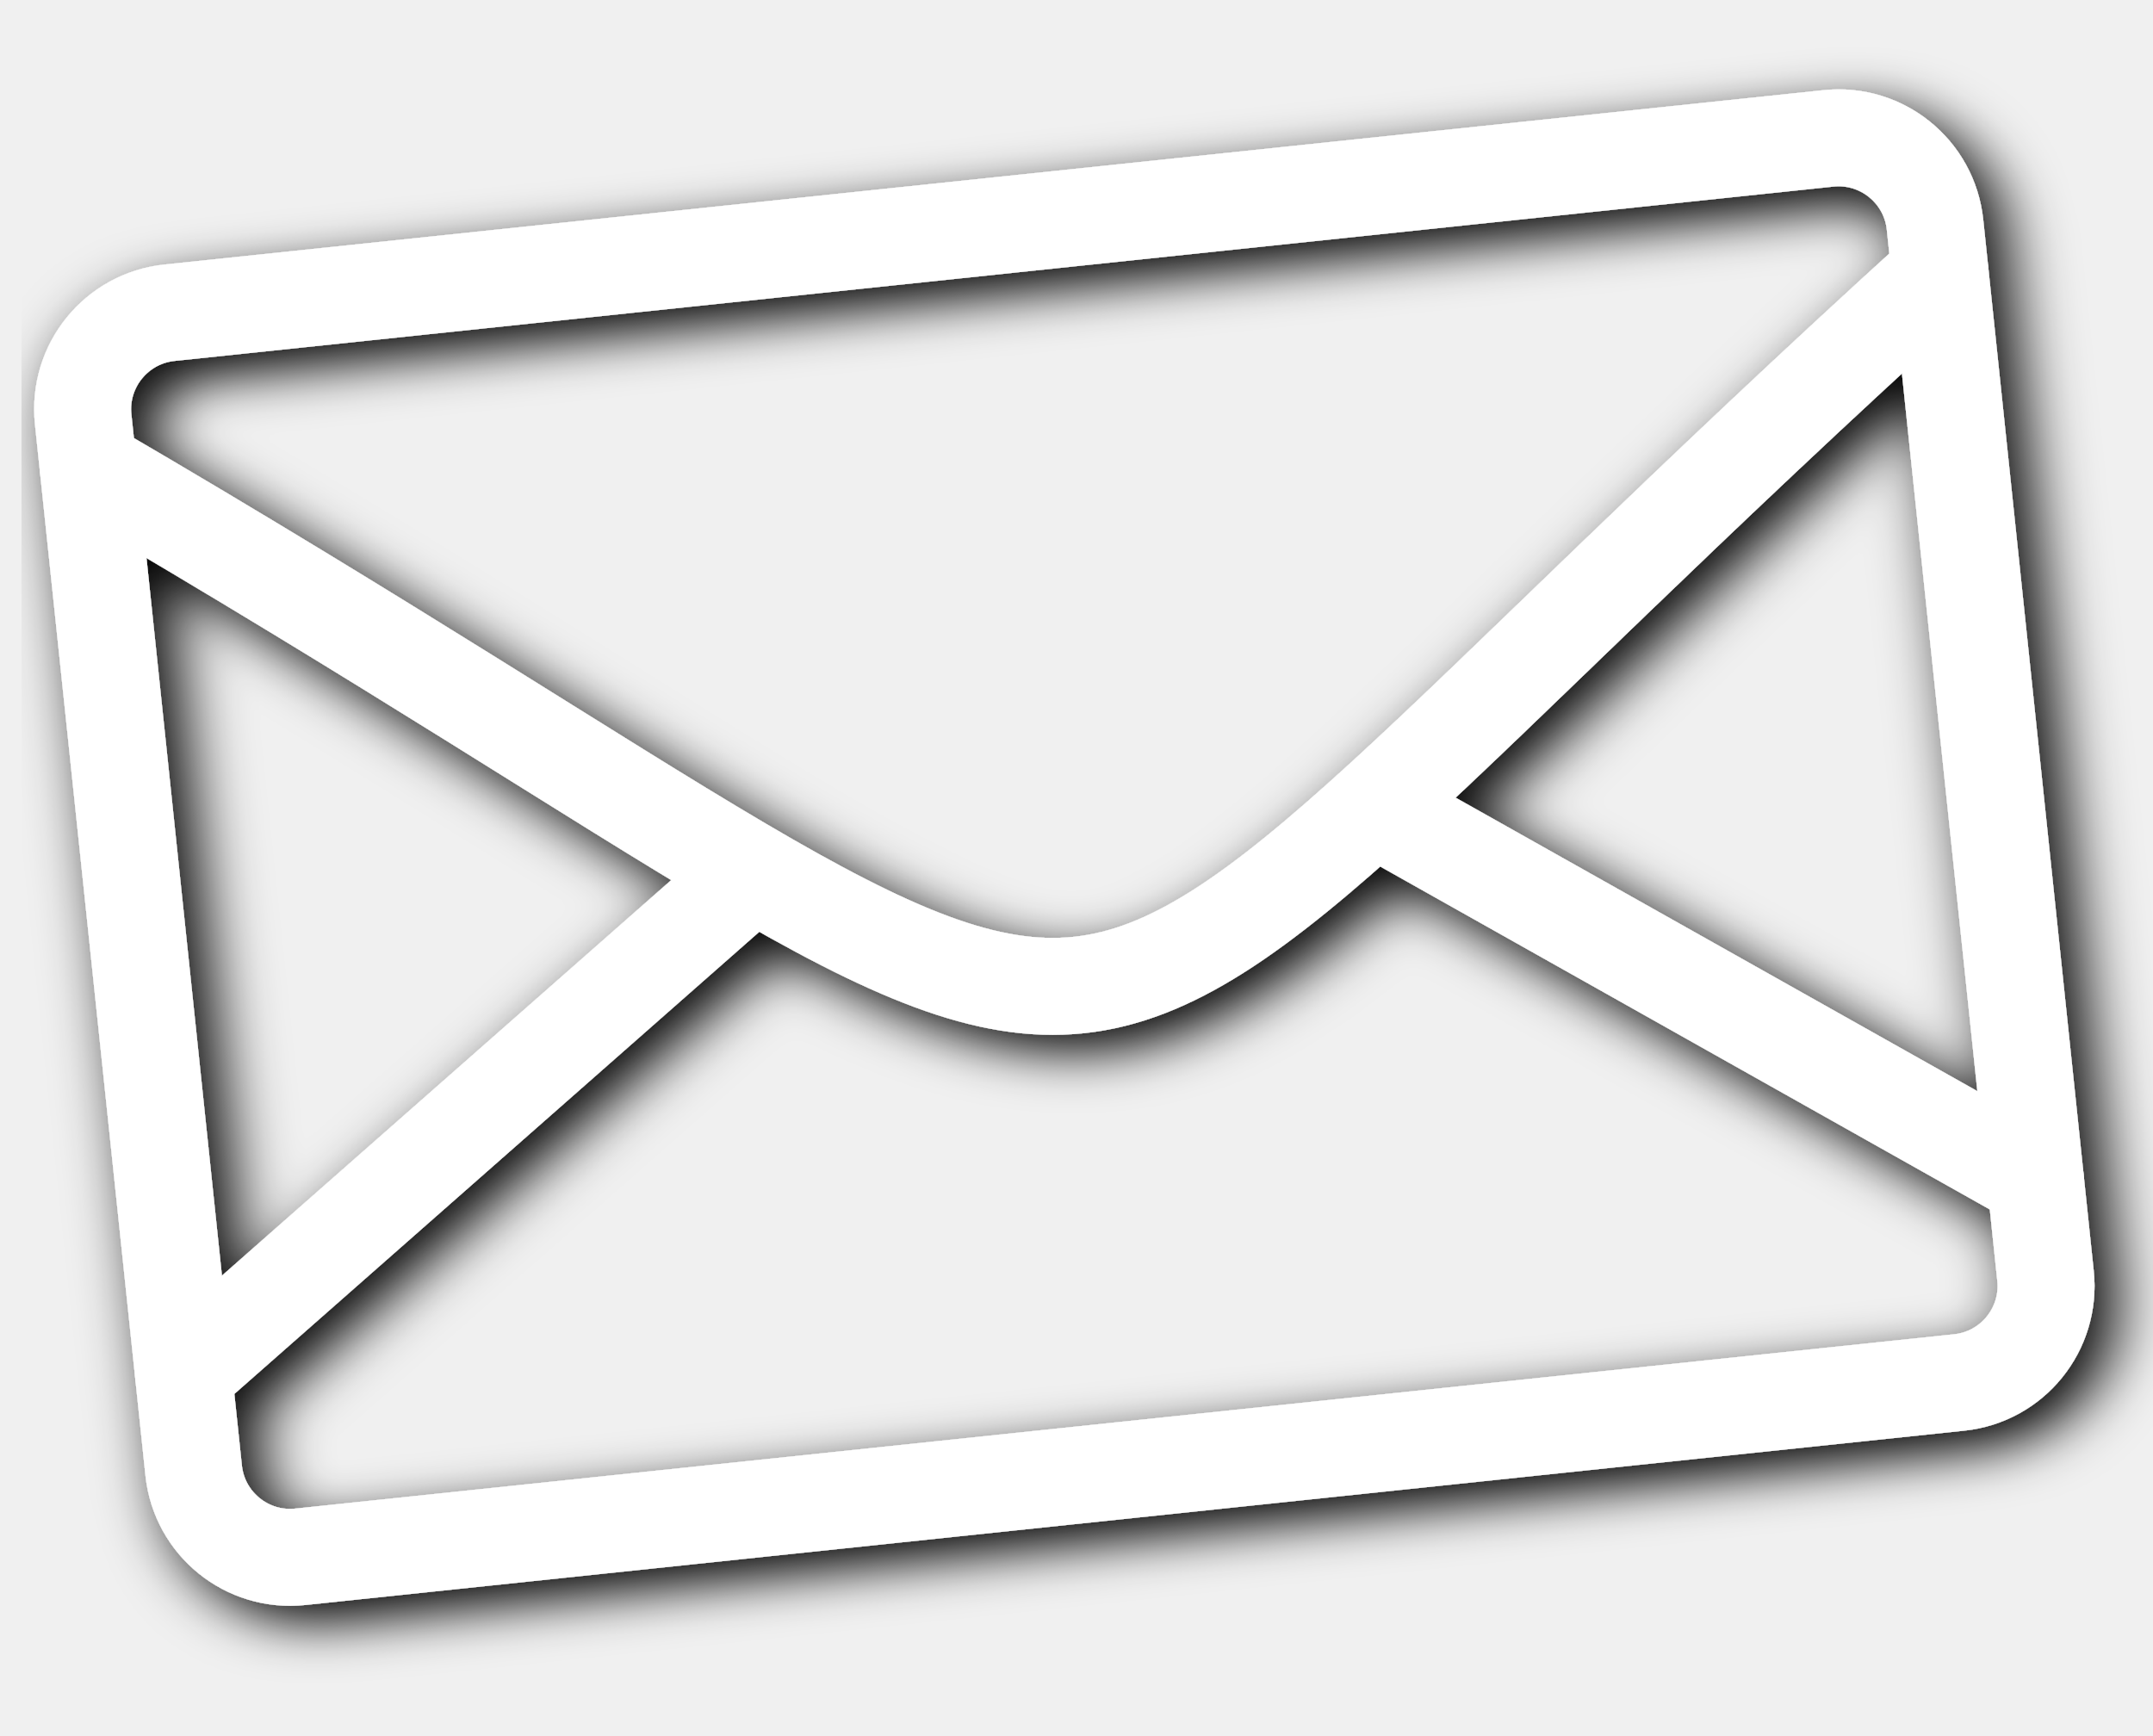
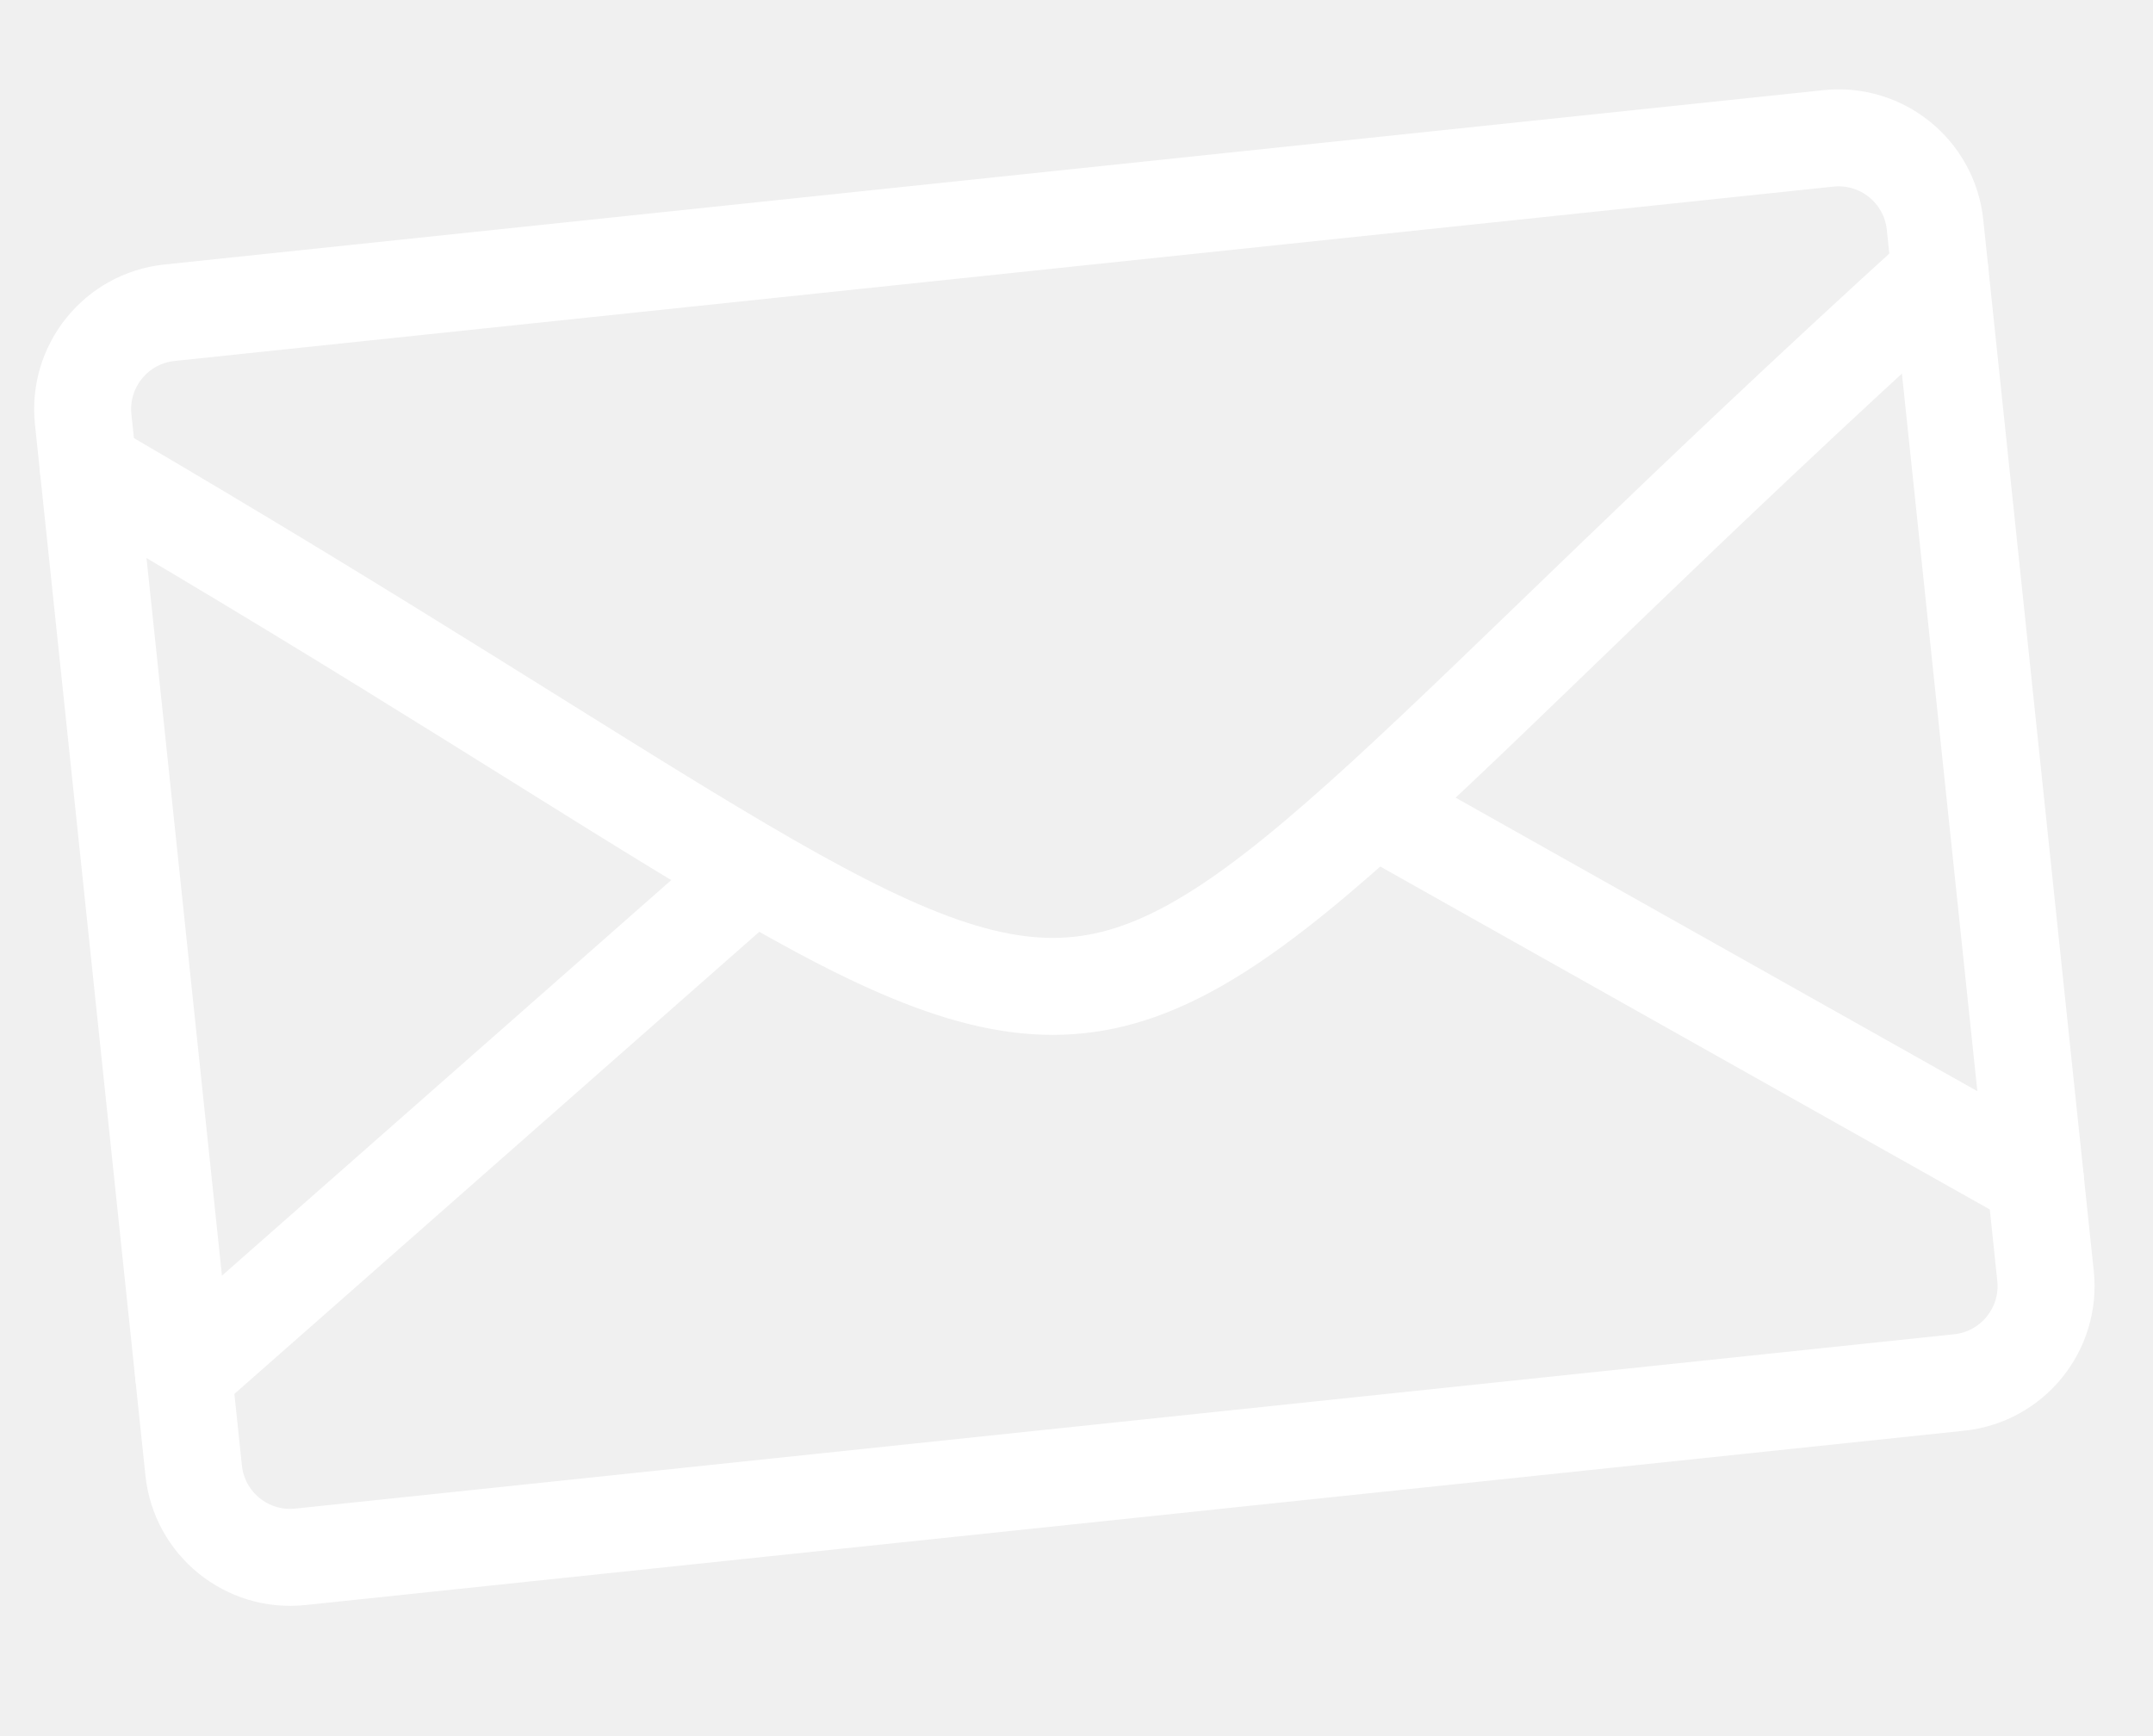
<svg xmlns="http://www.w3.org/2000/svg" version="1.0" width="222px" height="179px" viewBox="0 0 222 179" stroke="#fff" fill="none" stroke-width="10" stroke-linecap="round">
-   <defs>
-     <filter id="shadow">
-       <feDropShadow dx="2" dy="2" stdDeviation="3" />
-     </filter>
-   </defs>
-   <g transform="translate(-10,10) rotate(-6)" filter="url(#shadow)">
+   <g transform="translate(-10,10) rotate(-6)">
    <rect x="15" y="25" rx="10" ry="10" width="192" height="129" />
    <path d="M15 40 C131 125, 91 125, 207 40" />
    <line x1="15" y1="134" x2="77" y2="90" />
    <line x1="207" y1="134" x2="145" y2="90" />
  </g>
</svg>
